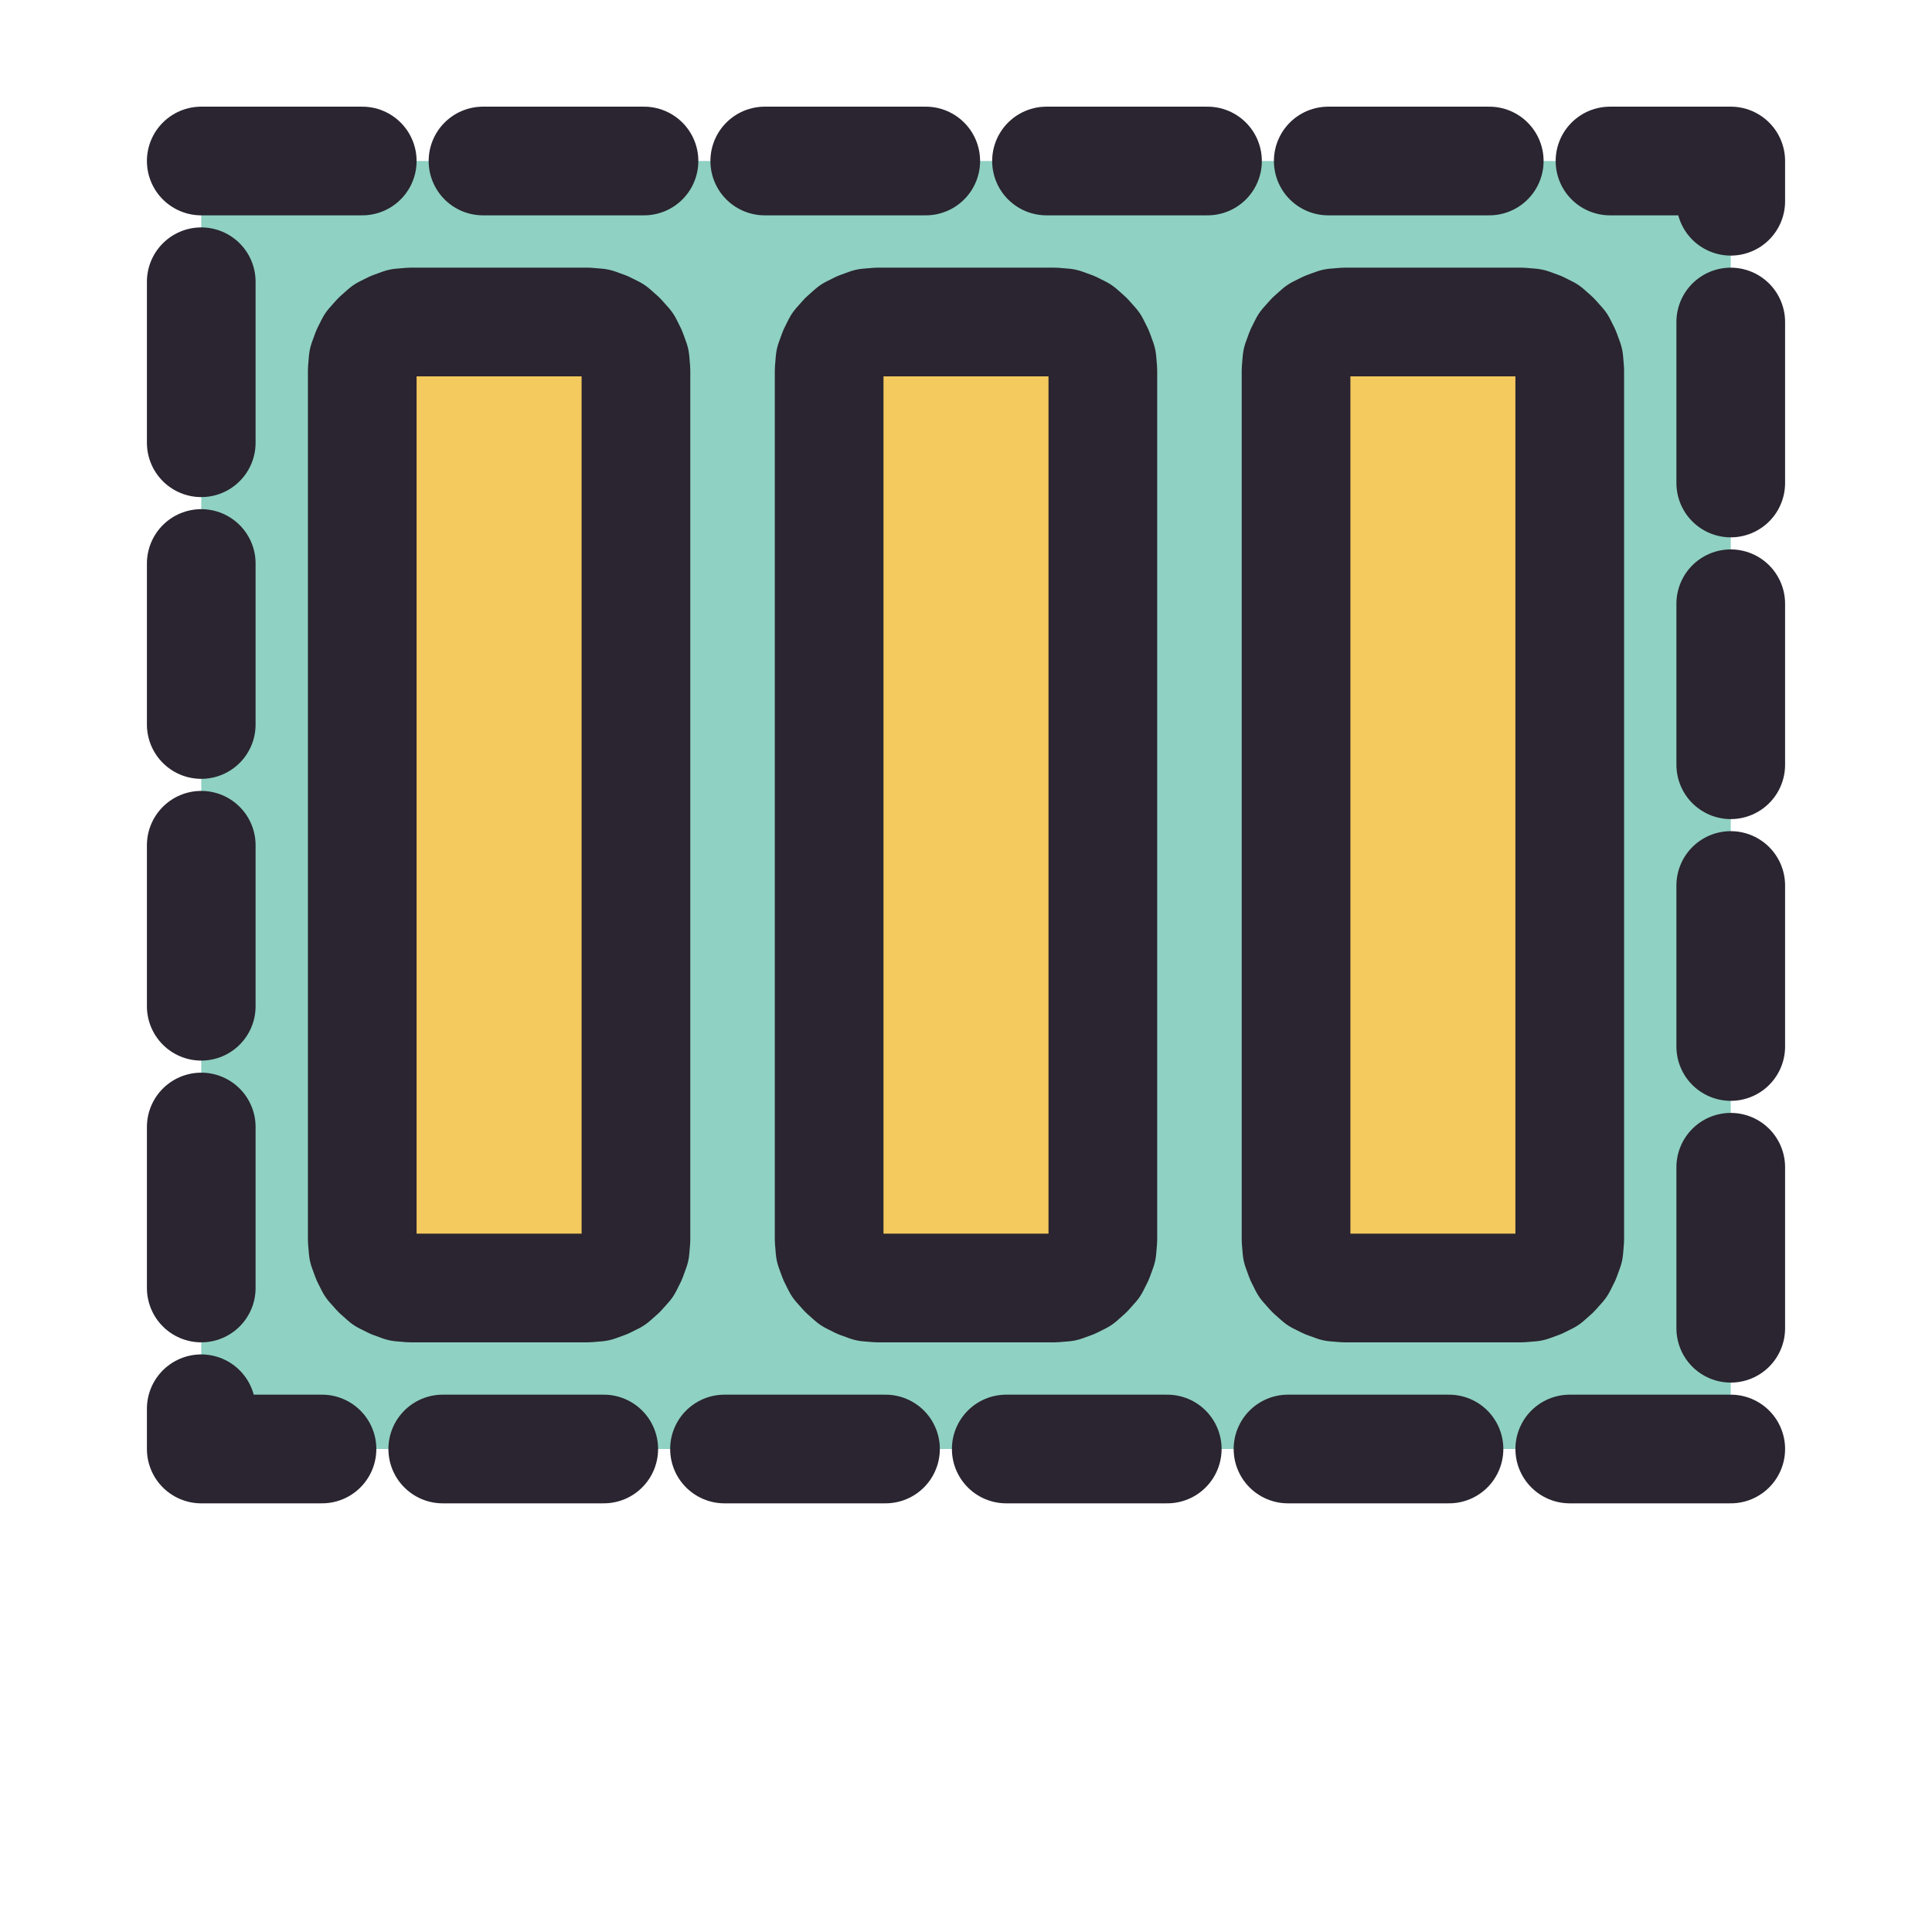
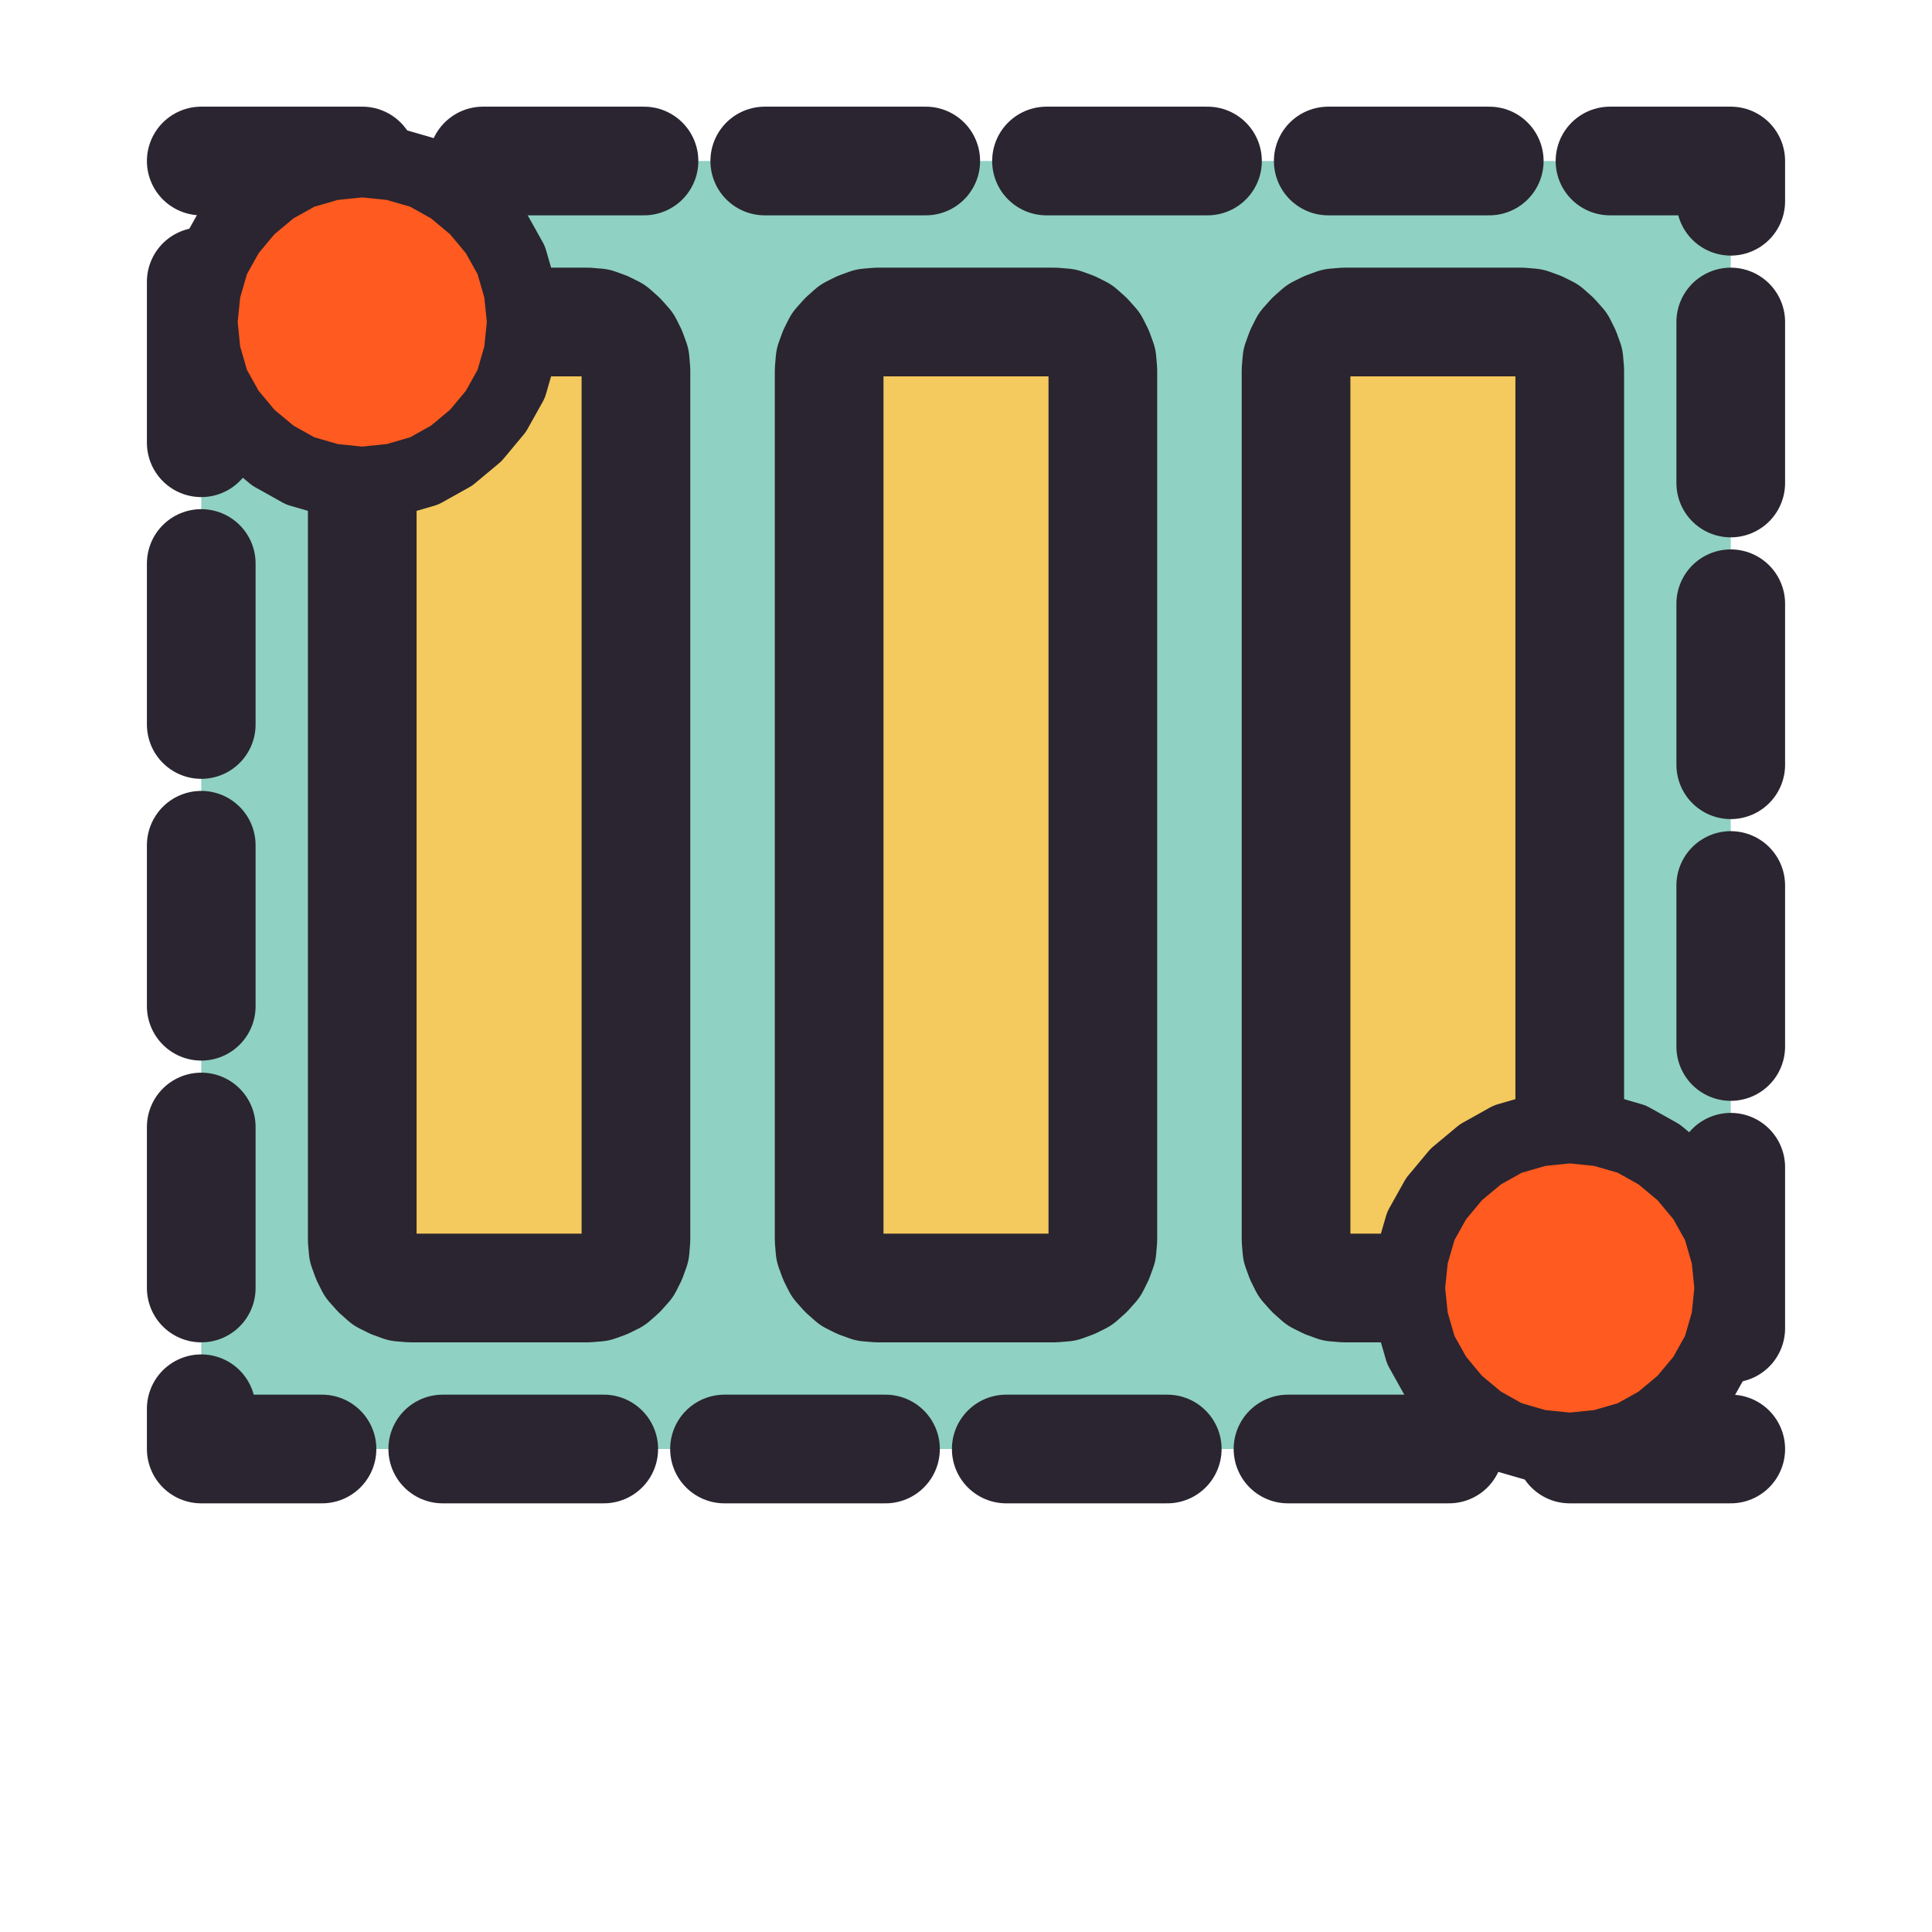
<svg xmlns="http://www.w3.org/2000/svg" viewBox="0 0 24 24">
  <path d="M2.50 2.00 L21.50 2.00 L21.50 18.00 L2.50 18.00 Z" fill="#8fd1c3" />
  <path d="M2.50 2.00 L4.50 2.00" fill="none" stroke="#2a2530" stroke-width="1.35" stroke-linecap="round" stroke-linejoin="round" />
  <path d="M6.00 2.00 L8.00 2.00" fill="none" stroke="#2a2530" stroke-width="1.35" stroke-linecap="round" stroke-linejoin="round" />
  <path d="M9.50 2.00 L11.50 2.00" fill="none" stroke="#2a2530" stroke-width="1.35" stroke-linecap="round" stroke-linejoin="round" />
  <path d="M13.00 2.00 L15.00 2.00" fill="none" stroke="#2a2530" stroke-width="1.35" stroke-linecap="round" stroke-linejoin="round" />
  <path d="M16.50 2.00 L18.50 2.00" fill="none" stroke="#2a2530" stroke-width="1.35" stroke-linecap="round" stroke-linejoin="round" />
  <path d="M20.00 2.00 L21.50 2.00 L21.50 2.50" fill="none" stroke="#2a2530" stroke-width="1.35" stroke-linecap="round" stroke-linejoin="round" />
  <path d="M21.50 4.00 L21.50 6.00" fill="none" stroke="#2a2530" stroke-width="1.35" stroke-linecap="round" stroke-linejoin="round" />
  <path d="M21.50 7.50 L21.50 9.50" fill="none" stroke="#2a2530" stroke-width="1.35" stroke-linecap="round" stroke-linejoin="round" />
  <path d="M21.50 11.00 L21.50 13.00" fill="none" stroke="#2a2530" stroke-width="1.35" stroke-linecap="round" stroke-linejoin="round" />
  <path d="M21.50 14.50 L21.50 16.50" fill="none" stroke="#2a2530" stroke-width="1.35" stroke-linecap="round" stroke-linejoin="round" />
  <path d="M21.50 18.00 L19.50 18.00" fill="none" stroke="#2a2530" stroke-width="1.35" stroke-linecap="round" stroke-linejoin="round" />
  <path d="M18.00 18.00 L16.00 18.00" fill="none" stroke="#2a2530" stroke-width="1.35" stroke-linecap="round" stroke-linejoin="round" />
  <path d="M14.50 18.00 L12.50 18.00" fill="none" stroke="#2a2530" stroke-width="1.35" stroke-linecap="round" stroke-linejoin="round" />
  <path d="M11.00 18.00 L9.00 18.00" fill="none" stroke="#2a2530" stroke-width="1.35" stroke-linecap="round" stroke-linejoin="round" />
  <path d="M7.50 18.00 L5.50 18.00" fill="none" stroke="#2a2530" stroke-width="1.35" stroke-linecap="round" stroke-linejoin="round" />
  <path d="M4.00 18.00 L2.50 18.00 L2.50 17.50" fill="none" stroke="#2a2530" stroke-width="1.35" stroke-linecap="round" stroke-linejoin="round" />
  <path d="M2.50 16.00 L2.50 14.00" fill="none" stroke="#2a2530" stroke-width="1.35" stroke-linecap="round" stroke-linejoin="round" />
  <path d="M2.50 12.50 L2.50 10.50" fill="none" stroke="#2a2530" stroke-width="1.35" stroke-linecap="round" stroke-linejoin="round" />
  <path d="M2.50 9.00 L2.50 7.00" fill="none" stroke="#2a2530" stroke-width="1.35" stroke-linecap="round" stroke-linejoin="round" />
  <path d="M2.50 5.50 L2.50 3.50" fill="none" stroke="#2a2530" stroke-width="1.35" stroke-linecap="round" stroke-linejoin="round" />
  <path d="M7.30 4.00 L7.42 4.01 L7.53 4.05 L7.63 4.10 L7.72 4.18 L7.80 4.27 L7.85 4.37 L7.89 4.48 L7.90 4.60 L7.90 15.40 L7.89 15.52 L7.85 15.63 L7.80 15.73 L7.72 15.82 L7.63 15.90 L7.53 15.95 L7.42 15.99 L7.30 16.00 L5.10 16.00 L4.98 15.99 L4.87 15.95 L4.77 15.90 L4.68 15.82 L4.60 15.73 L4.55 15.63 L4.51 15.52 L4.50 15.40 L4.50 4.60 L4.51 4.48 L4.55 4.37 L4.60 4.27 L4.68 4.18 L4.77 4.10 L4.87 4.05 L4.98 4.01 L5.10 4.00 Z" fill="#f4c95d" />
  <path d="M7.30 4.00 L7.42 4.01 L7.53 4.05 L7.63 4.10 L7.72 4.18 L7.80 4.27 L7.85 4.37 L7.89 4.48 L7.90 4.60 L7.90 15.40 L7.89 15.52 L7.85 15.63 L7.80 15.73 L7.72 15.82 L7.63 15.90 L7.53 15.95 L7.42 15.99 L7.30 16.00 L5.10 16.00 L4.98 15.99 L4.87 15.95 L4.77 15.90 L4.68 15.82 L4.60 15.73 L4.55 15.63 L4.51 15.52 L4.50 15.40 L4.50 4.60 L4.51 4.48 L4.55 4.37 L4.60 4.27 L4.68 4.18 L4.77 4.10 L4.87 4.05 L4.98 4.01 L5.10 4.00 L7.30 4.00" fill="none" stroke="#2a2530" stroke-width="1.35" stroke-linecap="round" stroke-linejoin="round" />
  <path d="M13.10 4.00 L13.22 4.01 L13.33 4.05 L13.43 4.10 L13.52 4.18 L13.60 4.27 L13.65 4.37 L13.69 4.48 L13.70 4.60 L13.70 15.40 L13.69 15.52 L13.65 15.63 L13.60 15.73 L13.52 15.82 L13.43 15.90 L13.33 15.95 L13.22 15.99 L13.10 16.00 L10.90 16.00 L10.78 15.99 L10.67 15.95 L10.57 15.90 L10.48 15.82 L10.40 15.73 L10.35 15.63 L10.31 15.52 L10.30 15.40 L10.30 4.60 L10.31 4.48 L10.35 4.37 L10.40 4.27 L10.48 4.18 L10.57 4.10 L10.67 4.05 L10.78 4.01 L10.90 4.00 Z" fill="#f4c95d" />
  <path d="M13.10 4.00 L13.22 4.01 L13.33 4.05 L13.43 4.10 L13.52 4.18 L13.60 4.27 L13.65 4.37 L13.69 4.48 L13.70 4.60 L13.70 15.40 L13.69 15.52 L13.65 15.63 L13.60 15.73 L13.52 15.82 L13.43 15.90 L13.33 15.95 L13.22 15.99 L13.10 16.00 L10.90 16.00 L10.78 15.99 L10.67 15.95 L10.57 15.90 L10.48 15.82 L10.40 15.73 L10.35 15.63 L10.31 15.52 L10.30 15.40 L10.30 4.60 L10.31 4.48 L10.35 4.37 L10.40 4.27 L10.48 4.18 L10.57 4.10 L10.67 4.05 L10.78 4.01 L10.90 4.00 L13.10 4.00" fill="none" stroke="#2a2530" stroke-width="1.35" stroke-linecap="round" stroke-linejoin="round" />
  <path d="M18.90 4.00 L19.02 4.01 L19.13 4.05 L19.23 4.10 L19.32 4.18 L19.40 4.27 L19.45 4.37 L19.49 4.48 L19.50 4.60 L19.50 15.40 L19.49 15.52 L19.45 15.63 L19.40 15.73 L19.32 15.82 L19.23 15.90 L19.13 15.95 L19.02 15.99 L18.90 16.00 L16.70 16.00 L16.58 15.99 L16.47 15.95 L16.37 15.90 L16.28 15.82 L16.20 15.73 L16.15 15.63 L16.11 15.52 L16.10 15.40 L16.10 4.60 L16.11 4.48 L16.15 4.37 L16.20 4.27 L16.28 4.18 L16.37 4.10 L16.47 4.05 L16.58 4.01 L16.70 4.00 Z" fill="#f4c95d" />
  <path d="M18.90 4.00 L19.02 4.01 L19.13 4.05 L19.23 4.10 L19.32 4.18 L19.40 4.27 L19.45 4.37 L19.49 4.48 L19.50 4.60 L19.50 15.40 L19.49 15.52 L19.45 15.63 L19.40 15.73 L19.32 15.82 L19.23 15.90 L19.13 15.95 L19.02 15.99 L18.90 16.00 L16.70 16.00 L16.58 15.99 L16.47 15.95 L16.37 15.90 L16.28 15.82 L16.20 15.73 L16.15 15.63 L16.11 15.52 L16.10 15.40 L16.10 4.60 L16.11 4.48 L16.15 4.37 L16.20 4.27 L16.28 4.18 L16.37 4.10 L16.47 4.05 L16.58 4.01 L16.70 4.00 L18.90 4.00" fill="none" stroke="#2a2530" stroke-width="1.35" stroke-linecap="round" stroke-linejoin="round" />
+   <path d="M6.50 4.00 L6.46 4.39 L6.35 4.77 L6.16 5.11 L5.91 5.41 L5.61 5.66 L5.27 5.85 L4.89 5.96 L4.50 6.00 L4.11 5.96 L3.73 5.85 L3.39 5.66 L3.09 5.41 L2.84 5.11 L2.65 4.77 L2.54 4.39 L2.50 4.00 L2.54 3.61 L2.65 3.23 L2.84 2.89 L3.09 2.59 L3.39 2.34 L3.73 2.15 L4.11 2.04 L4.50 2.00 L4.89 2.04 L5.27 2.15 L5.61 2.34 L5.91 2.59 L6.16 2.89 L6.35 3.23 L6.46 3.61 Z" fill="#ff5a1f" />
+   <path d="M6.50 4.00 L6.46 4.39 L6.35 4.77 L6.16 5.11 L5.91 5.41 L5.61 5.66 L5.27 5.85 L4.89 5.96 L4.50 6.00 L4.11 5.96 L3.73 5.85 L3.39 5.66 L3.09 5.41 L2.84 5.11 L2.65 4.77 L2.54 4.39 L2.50 4.00 L2.54 3.61 L2.65 3.23 L2.84 2.89 L3.09 2.59 L3.39 2.34 L3.73 2.15 L4.11 2.04 L4.50 2.00 L4.89 2.04 L5.27 2.15 L5.61 2.34 L5.91 2.59 L6.16 2.89 L6.35 3.23 L6.46 3.61 L6.50 4.00" fill="none" stroke="#2a2530" stroke-width="0.9" stroke-linecap="round" stroke-linejoin="round" />
+   <path d="M21.50 16.00 L21.46 16.39 L21.35 16.77 L21.16 17.11 L20.91 17.41 L20.61 17.66 L20.27 17.85 L19.89 17.96 L19.50 18.00 L19.11 17.96 L18.73 17.85 L18.39 17.66 L18.09 17.41 L17.84 17.11 L17.65 16.77 L17.54 16.39 L17.50 16.00 L17.54 15.61 L17.65 15.23 L17.84 14.89 L18.09 14.59 L18.39 14.34 L18.73 14.15 L19.11 14.04 L19.50 14.00 L19.89 14.04 L20.27 14.15 L20.61 14.34 L20.91 14.59 L21.16 14.89 L21.35 15.23 L21.46 15.61 Z" fill="#ff5a1f" />
+   <path d="M21.50 16.00 L21.46 16.39 L21.35 16.77 L21.16 17.11 L20.91 17.41 L20.61 17.66 L20.27 17.85 L19.89 17.96 L19.50 18.00 L19.11 17.96 L18.73 17.85 L18.39 17.66 L18.09 17.41 L17.84 17.11 L17.65 16.77 L17.54 16.39 L17.50 16.00 L17.54 15.61 L17.65 15.23 L17.84 14.89 L18.09 14.59 L18.39 14.34 L18.73 14.15 L19.11 14.04 L19.50 14.00 L19.89 14.04 L20.27 14.15 L20.61 14.34 L20.91 14.59 L21.16 14.89 L21.35 15.23 L21.46 15.61 L21.50 16.00" fill="none" stroke="#2a2530" stroke-width="0.9" stroke-linecap="round" stroke-linejoin="round" />
</svg>
